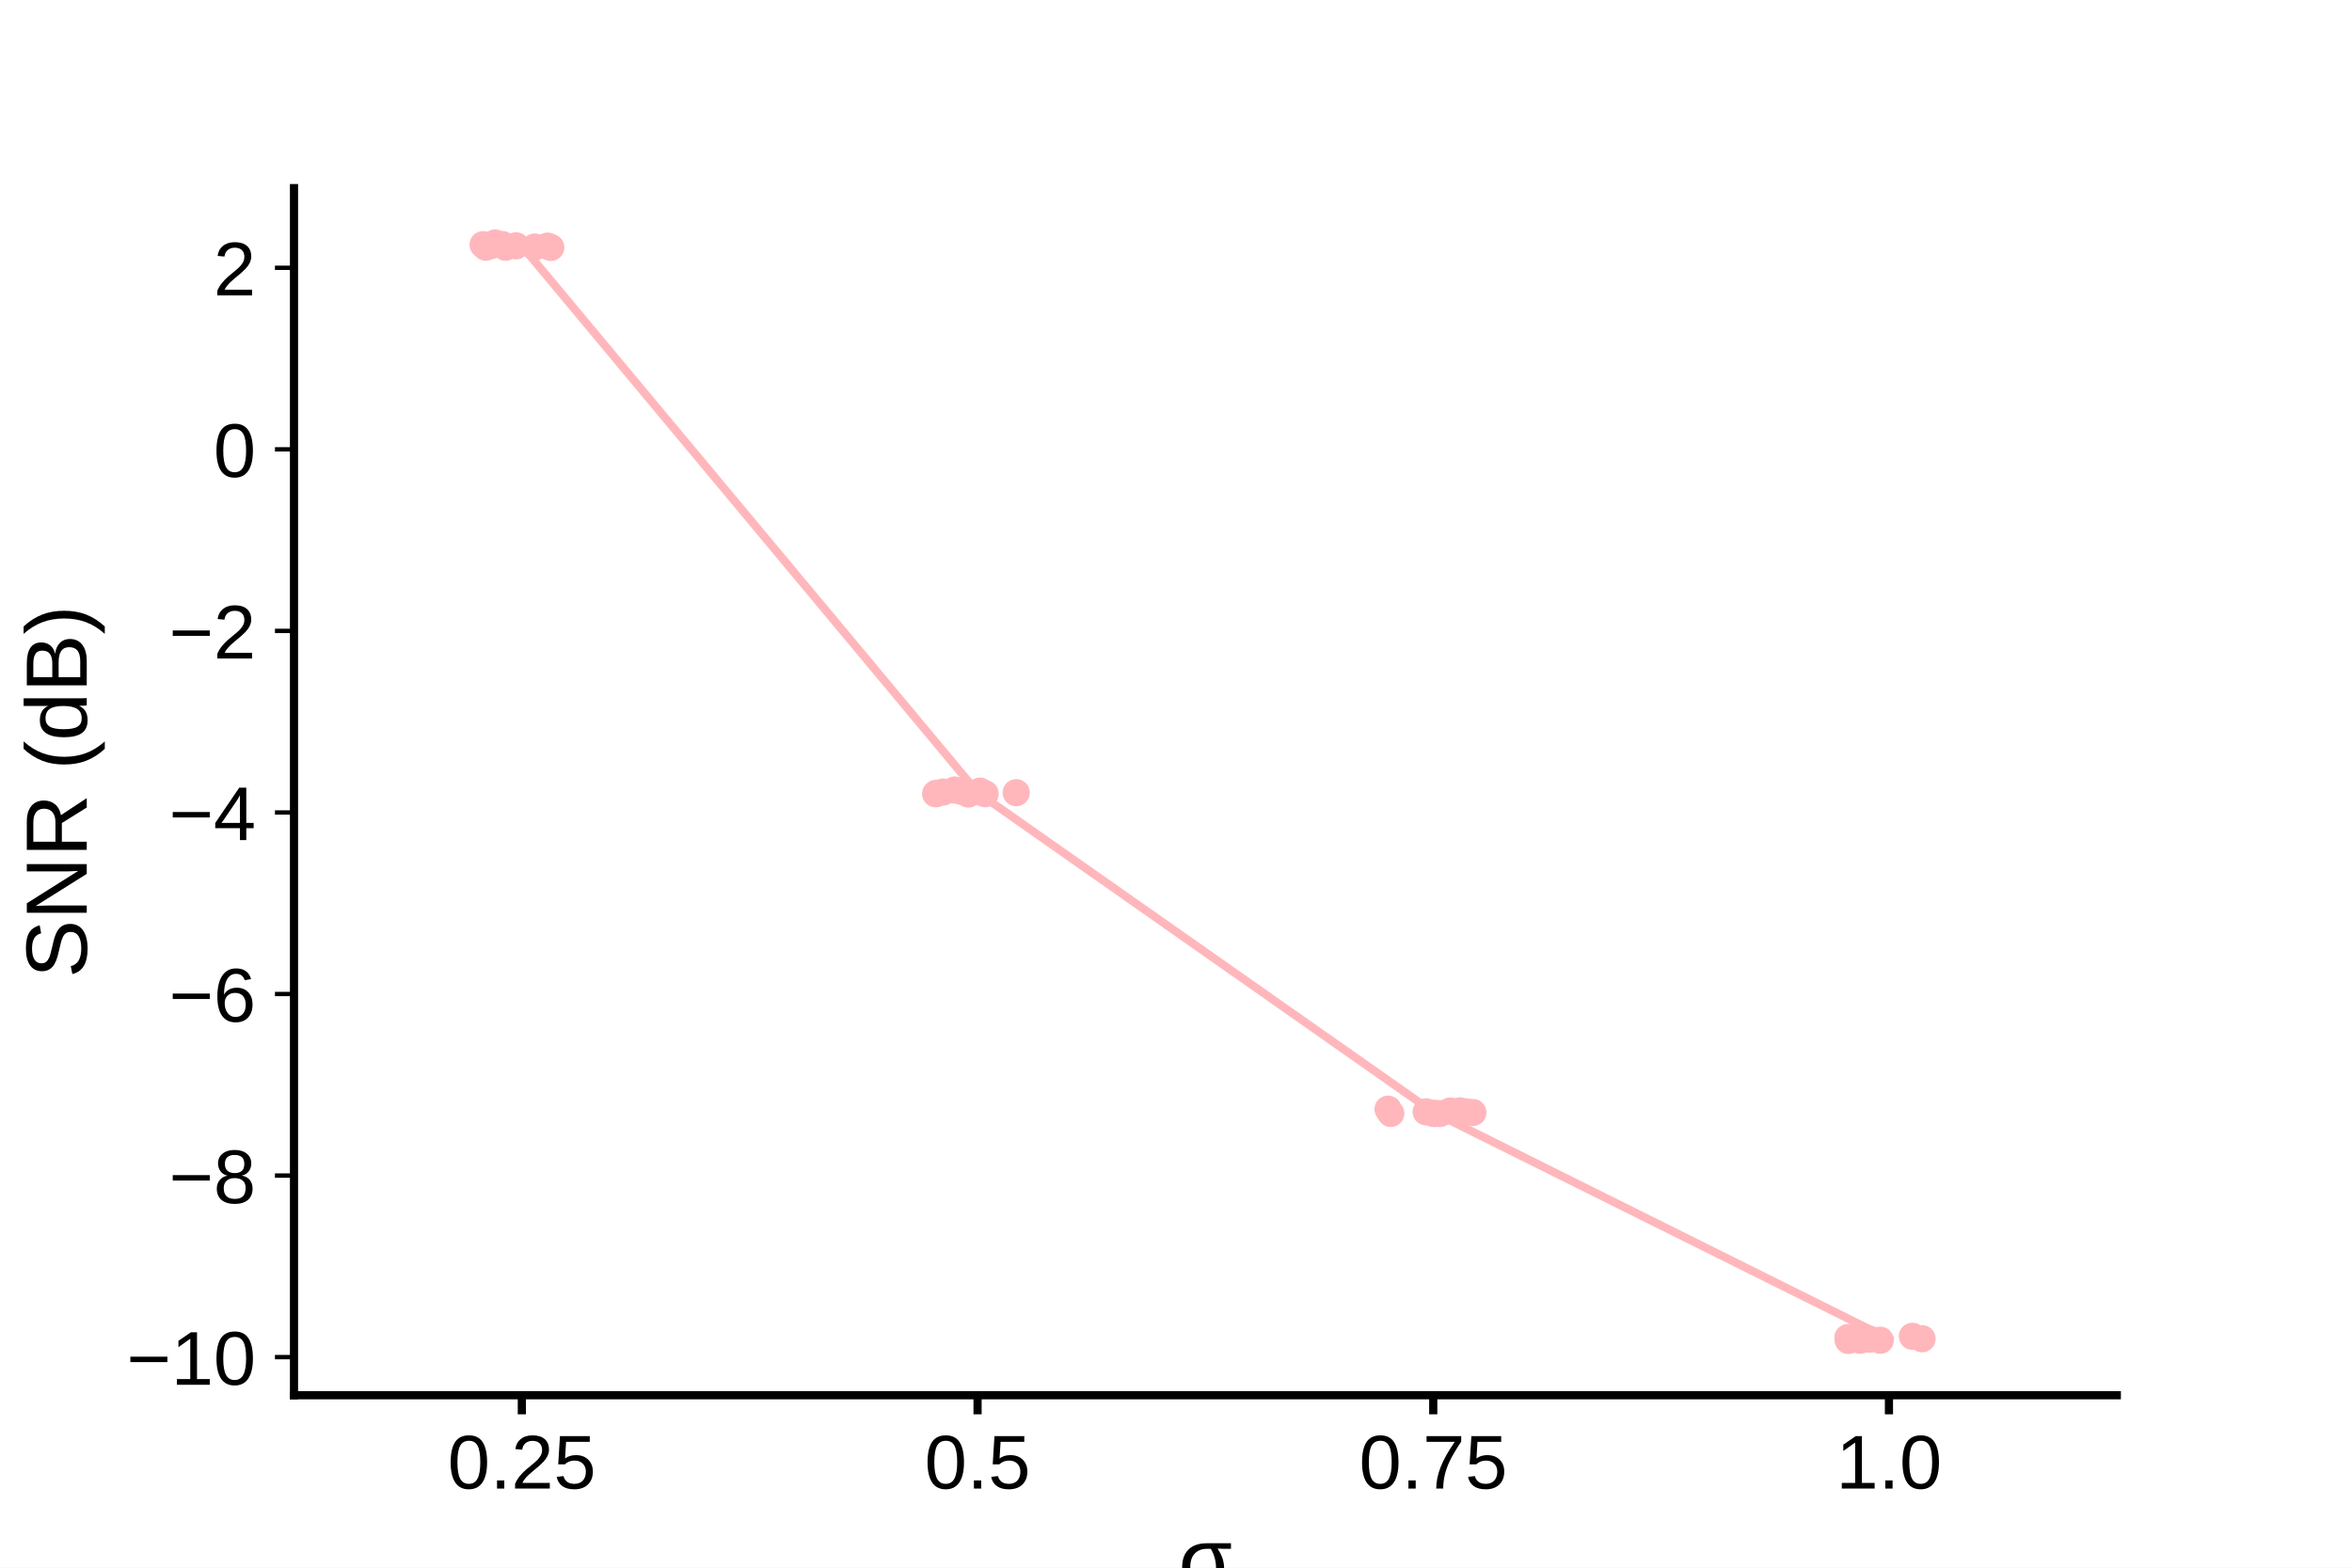
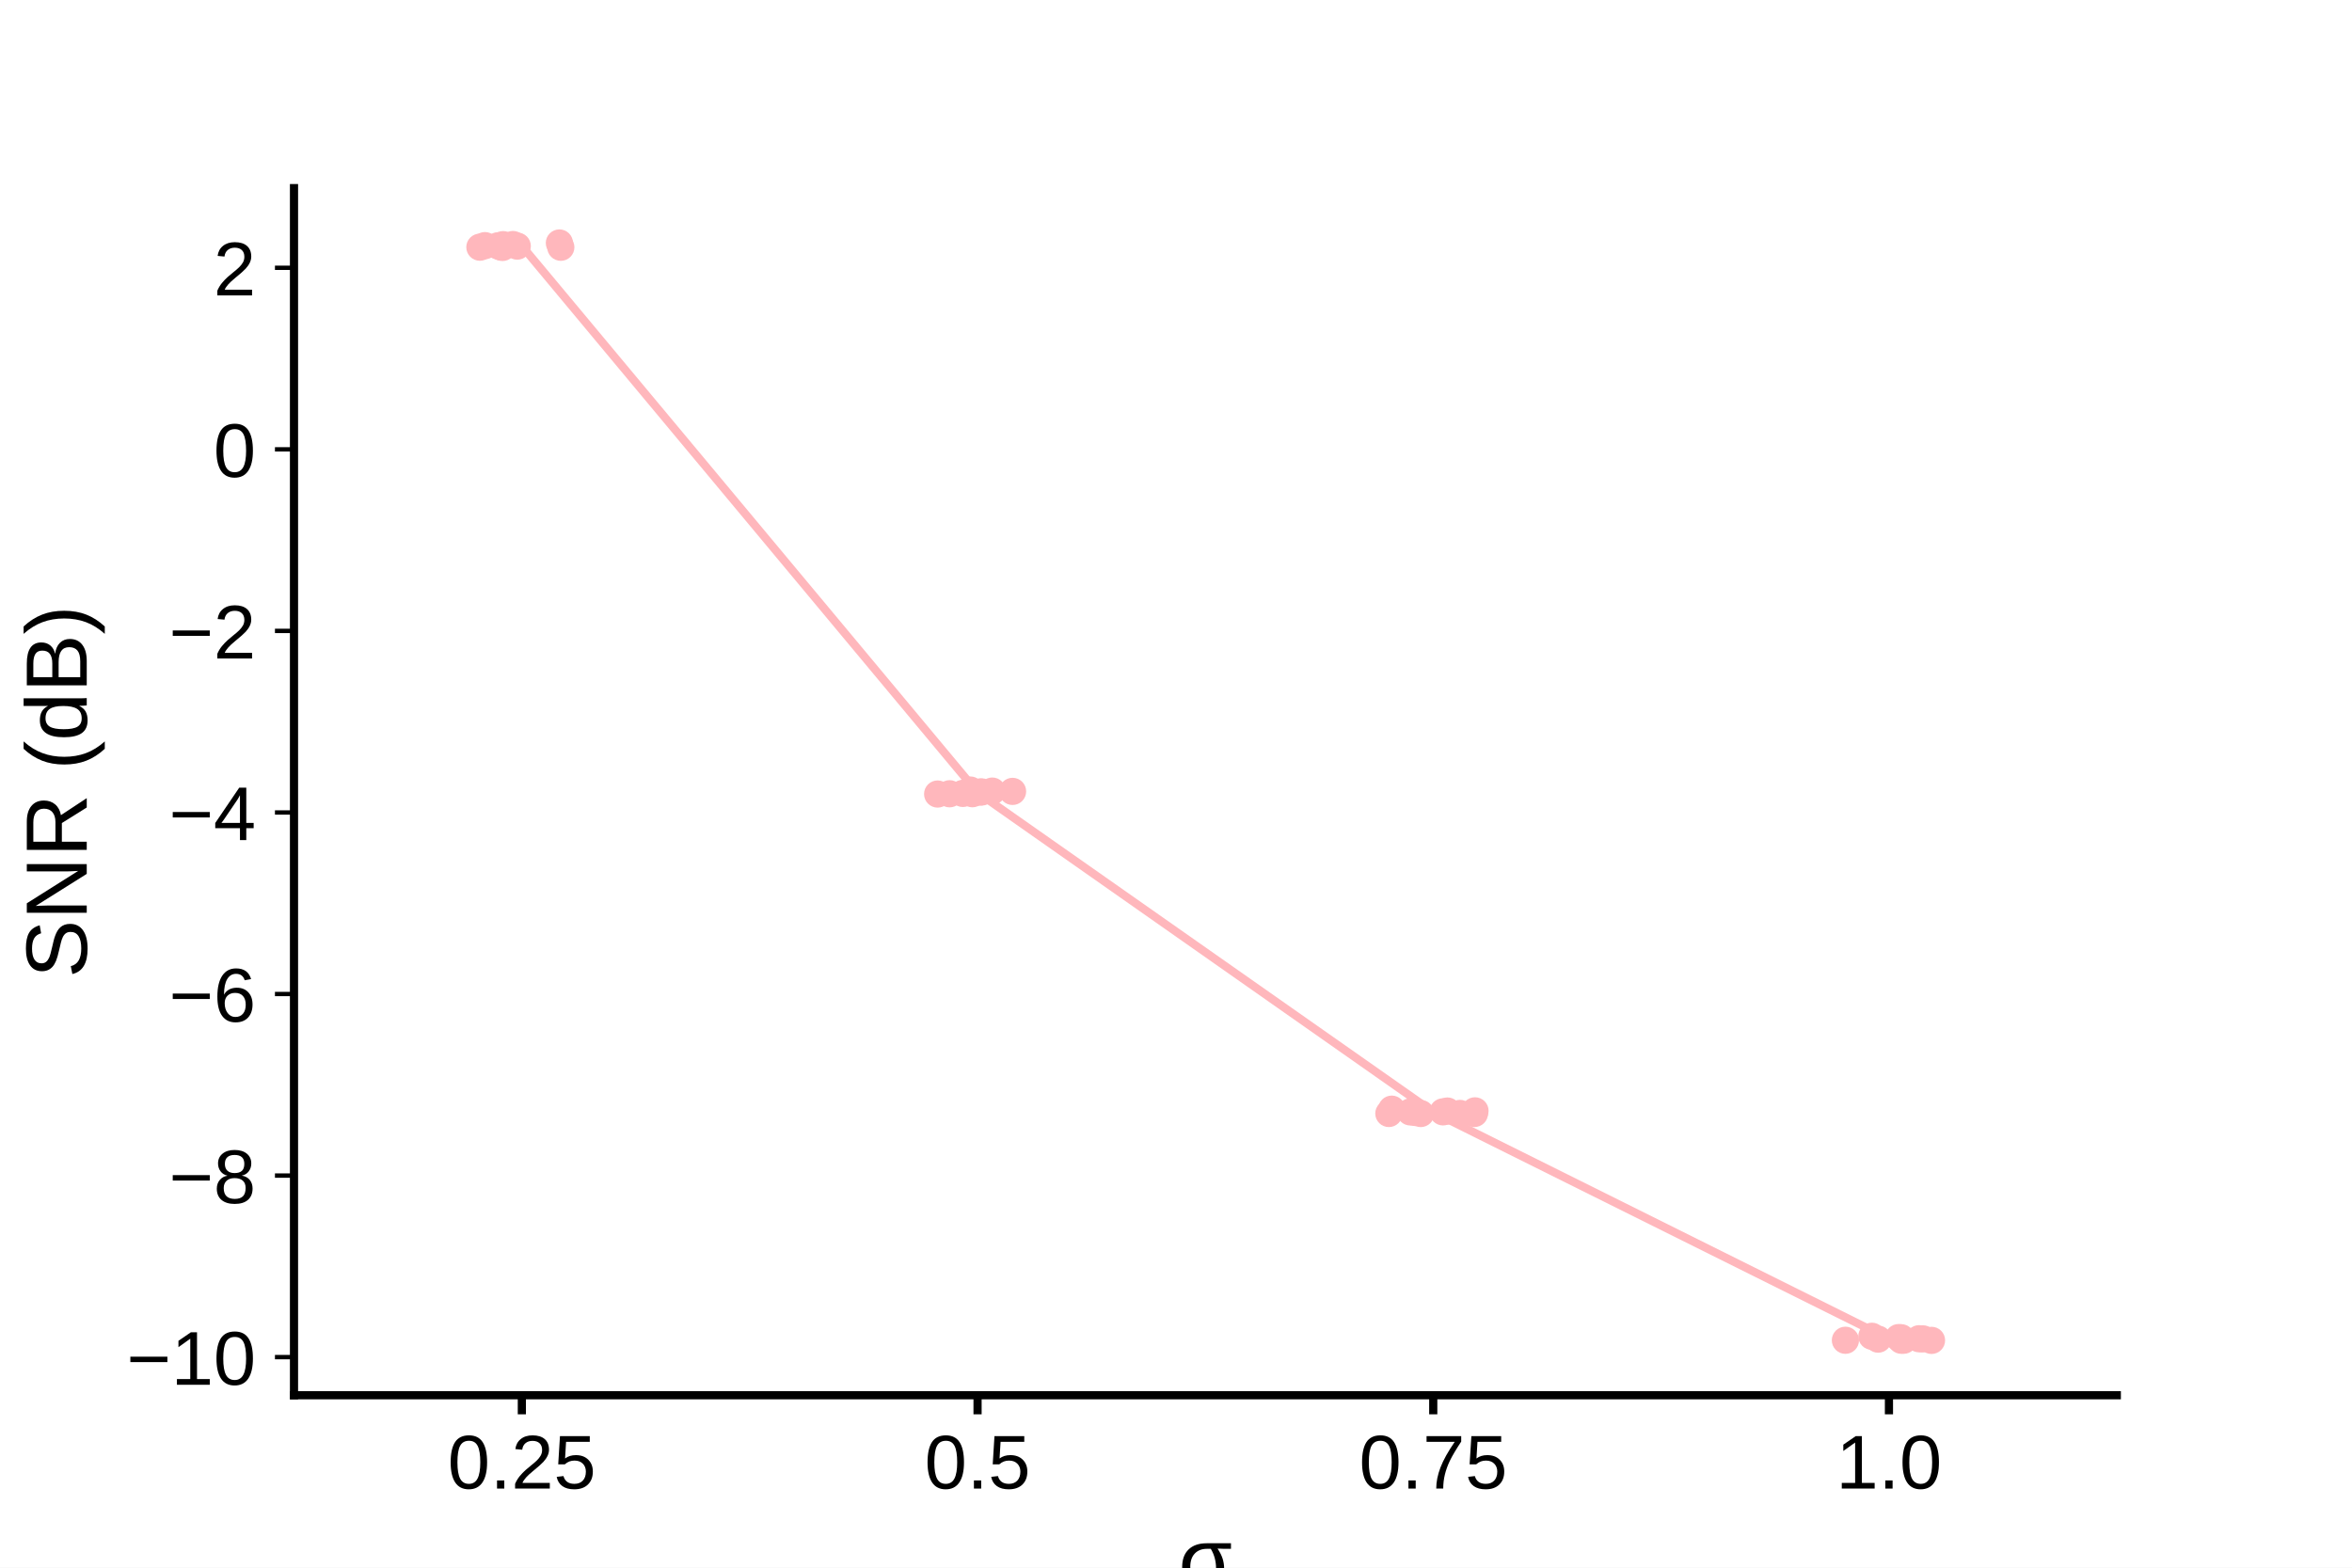
<svg xmlns="http://www.w3.org/2000/svg" xmlns:xlink="http://www.w3.org/1999/xlink" width="432pt" height="288pt" viewBox="0 0 432 288" version="1.1">
  <defs>
    <style type="text/css">*{stroke-linejoin: round; stroke-linecap: butt}</style>
  </defs>
  <g id="figure_1">
    <g id="patch_1">
      <path d="M 0 288  L 432 288  L 432 0  L 0 0  z " style="fill: #ffffff" />
    </g>
    <g id="axes_1">
      <g id="patch_2">
        <path d="M 54 256.32  L 388.8 256.32  L 388.8 34.56  L 54 34.56  z " style="fill: #ffffff" />
      </g>
      <g id="matplotlib.axis_1">
        <g id="xtick_1">
          <g id="line2d_1">
            <defs>
-               <path id="mff2676c9a8" d="M 0 0  L 0 3.5  " style="stroke: #000000; stroke-width: 1.5" />
+               <path id="m727de3475b" d="M 0 0  L 0 3.5  " style="stroke: #000000; stroke-width: 1.5" />
            </defs>
            <g>
-               <use xlink:href="#mff2676c9a8" x="95.85" y="256.32" style="stroke: #000000; stroke-width: 1.5" />
+               <use xlink:href="#m727de3475b" x="95.85" y="256.32" style="stroke: #000000; stroke-width: 1.5" />
            </g>
          </g>
          <g id="text_1">
            <g transform="translate(82.22734 273.4656) scale(0.14 -0.14)">
              <defs>
                <path id="LiberationSans-30" d="M 3309 2203  Q 3309 1100 2920 518  Q 2531 -63 1772 -63  Q 1013 -63 631 515  Q 250 1094 250 2203  Q 250 3338 620 3903  Q 991 4469 1791 4469  Q 2569 4469 2939 3897  Q 3309 3325 3309 2203  z M 2738 2203  Q 2738 3156 2517 3584  Q 2297 4013 1791 4013  Q 1272 4013 1045 3591  Q 819 3169 819 2203  Q 819 1266 1048 831  Q 1278 397 1778 397  Q 2275 397 2506 840  Q 2738 1284 2738 2203  z " transform="scale(0.015625)" />
                <path id="LiberationSans-2e" d="M 584 0  L 584 684  L 1194 684  L 1194 0  L 584 0  z " transform="scale(0.015625)" />
                <path id="LiberationSans-32" d="M 322 0  L 322 397  Q 481 763 711 1042  Q 941 1322 1194 1548  Q 1447 1775 1695 1969  Q 1944 2163 2144 2356  Q 2344 2550 2467 2762  Q 2591 2975 2591 3244  Q 2591 3606 2378 3806  Q 2166 4006 1788 4006  Q 1428 4006 1195 3811  Q 963 3616 922 3263  L 347 3316  Q 409 3844 795 4156  Q 1181 4469 1788 4469  Q 2453 4469 2811 4155  Q 3169 3841 3169 3263  Q 3169 3006 3051 2753  Q 2934 2500 2703 2247  Q 2472 1994 1819 1463  Q 1459 1169 1246 933  Q 1034 697 941 478  L 3238 478  L 3238 0  L 322 0  z " transform="scale(0.015625)" />
                <path id="LiberationSans-35" d="M 3291 1434  Q 3291 738 2877 337  Q 2463 -63 1728 -63  Q 1113 -63 734 206  Q 356 475 256 984  L 825 1050  Q 1003 397 1741 397  Q 2194 397 2450 670  Q 2706 944 2706 1422  Q 2706 1838 2448 2094  Q 2191 2350 1753 2350  Q 1525 2350 1328 2278  Q 1131 2206 934 2034  L 384 2034  L 531 4403  L 3034 4403  L 3034 3925  L 1044 3925  L 959 2528  Q 1325 2809 1869 2809  Q 2519 2809 2905 2428  Q 3291 2047 3291 1434  z " transform="scale(0.015625)" />
              </defs>
              <use xlink:href="#LiberationSans-30" />
              <use xlink:href="#LiberationSans-2e" x="55.615" />
              <use xlink:href="#LiberationSans-32" x="83.398" />
              <use xlink:href="#LiberationSans-35" x="139.014" />
            </g>
          </g>
        </g>
        <g id="xtick_2">
          <g id="line2d_2">
            <g>
-               <use xlink:href="#mff2676c9a8" x="179.55" y="256.32" style="stroke: #000000; stroke-width: 1.5" />
+               <use xlink:href="#m727de3475b" x="179.55" y="256.32" style="stroke: #000000; stroke-width: 1.5" />
            </g>
          </g>
          <g id="text_2">
            <g transform="translate(169.82 273.4656) scale(0.14 -0.14)">
              <use xlink:href="#LiberationSans-30" />
              <use xlink:href="#LiberationSans-2e" x="55.615" />
              <use xlink:href="#LiberationSans-35" x="83.398" />
            </g>
          </g>
        </g>
        <g id="xtick_3">
          <g id="line2d_3">
            <g>
-               <use xlink:href="#mff2676c9a8" x="263.25" y="256.32" style="stroke: #000000; stroke-width: 1.5" />
+               <use xlink:href="#m727de3475b" x="263.25" y="256.32" style="stroke: #000000; stroke-width: 1.5" />
            </g>
          </g>
          <g id="text_3">
            <g transform="translate(249.6273 273.4656) scale(0.14 -0.14)">
              <defs>
                <path id="LiberationSans-37" d="M 3238 3947  Q 2563 2916 2284 2331  Q 2006 1747 1867 1178  Q 1728 609 1728 0  L 1141 0  Q 1141 844 1498 1776  Q 1856 2709 2694 3925  L 328 3925  L 328 4403  L 3238 4403  L 3238 3947  z " transform="scale(0.015625)" />
              </defs>
              <use xlink:href="#LiberationSans-30" />
              <use xlink:href="#LiberationSans-2e" x="55.615" />
              <use xlink:href="#LiberationSans-37" x="83.398" />
              <use xlink:href="#LiberationSans-35" x="139.014" />
            </g>
          </g>
        </g>
        <g id="xtick_4">
          <g id="line2d_4">
            <g>
-               <use xlink:href="#mff2676c9a8" x="346.95" y="256.32" style="stroke: #000000; stroke-width: 1.5" />
+               <use xlink:href="#m727de3475b" x="346.95" y="256.32" style="stroke: #000000; stroke-width: 1.5" />
            </g>
          </g>
          <g id="text_4">
            <g transform="translate(337.22 273.4656) scale(0.14 -0.14)">
              <defs>
                <path id="LiberationSans-31" d="M 488 0  L 488 478  L 1609 478  L 1609 3866  L 616 3156  L 616 3688  L 1656 4403  L 2175 4403  L 2175 478  L 3247 478  L 3247 0  L 488 0  z " transform="scale(0.015625)" />
              </defs>
              <use xlink:href="#LiberationSans-31" />
              <use xlink:href="#LiberationSans-2e" x="55.615" />
              <use xlink:href="#LiberationSans-30" x="83.398" />
            </g>
          </g>
        </g>
        <g id="text_5">
          <g transform="translate(216.4625 291.9656) scale(0.16 -0.16)">
            <defs>
              <path id="LiberationSans-3c3" d="M 3350 1534  Q 3350 781 2942 359  Q 2534 -63 1819 -63  Q 1069 -63 669 376  Q 269 816 269 1638  Q 269 2466 737 2923  Q 1206 3381 2075 3381  L 3853 3381  L 3853 2972  L 3338 2972  L 2875 2991  L 2875 2978  Q 3128 2600 3239 2253  Q 3350 1906 3350 1534  z M 2759 1525  Q 2759 2322 2372 2972  L 2094 2972  Q 1519 2972 1191 2622  Q 863 2272 863 1644  Q 863 353 1794 353  Q 2266 353 2512 654  Q 2759 956 2759 1525  z " transform="scale(0.015625)" />
            </defs>
            <use xlink:href="#LiberationSans-3c3" />
          </g>
        </g>
      </g>
      <g id="matplotlib.axis_2">
        <g id="ytick_1">
          <g id="line2d_5">
            <defs>
-               <path id="m19c6edea8d" d="M 0 0  L -3.5 0  " style="stroke: #000000; stroke-width: 0.8" />
+               <path id="m402396e0f6" d="M 0 0  L -3.5 0  " style="stroke: #000000; stroke-width: 0.8" />
            </defs>
            <g>
-               <use xlink:href="#m19c6edea8d" x="54" y="249.318" style="stroke: #000000; stroke-width: 0.8" />
+               <use xlink:href="#m402396e0f6" x="54" y="249.318" style="stroke: #000000; stroke-width: 0.8" />
            </g>
          </g>
          <g id="text_6">
            <g transform="translate(23.2525 254.3907) scale(0.14 -0.14)">
              <defs>
                <path id="LiberationSans-2212" d="M 316 1900  L 316 2356  L 3425 2356  L 3425 1900  L 316 1900  z " transform="scale(0.015625)" />
              </defs>
              <use xlink:href="#LiberationSans-2212" />
              <use xlink:href="#LiberationSans-31" x="58.398" />
              <use xlink:href="#LiberationSans-30" x="114.014" />
            </g>
          </g>
        </g>
        <g id="ytick_2">
          <g id="line2d_6">
            <g>
-               <use xlink:href="#m19c6edea8d" x="54" y="215.964" style="stroke: #000000; stroke-width: 0.8" />
+               <use xlink:href="#m402396e0f6" x="54" y="215.964" style="stroke: #000000; stroke-width: 0.8" />
            </g>
          </g>
          <g id="text_7">
            <g transform="translate(31.03781 221.0367) scale(0.14 -0.14)">
              <defs>
                <path id="LiberationSans-38" d="M 3281 1228  Q 3281 619 2893 278  Q 2506 -63 1781 -63  Q 1075 -63 676 271  Q 278 606 278 1222  Q 278 1653 525 1947  Q 772 2241 1156 2303  L 1156 2316  Q 797 2400 589 2681  Q 381 2963 381 3341  Q 381 3844 757 4156  Q 1134 4469 1769 4469  Q 2419 4469 2795 4162  Q 3172 3856 3172 3334  Q 3172 2956 2962 2675  Q 2753 2394 2391 2322  L 2391 2309  Q 2813 2241 3047 1952  Q 3281 1663 3281 1228  z M 2588 3303  Q 2588 4050 1769 4050  Q 1372 4050 1164 3862  Q 956 3675 956 3303  Q 956 2925 1170 2726  Q 1384 2528 1775 2528  Q 2172 2528 2380 2711  Q 2588 2894 2588 3303  z M 2697 1281  Q 2697 1691 2453 1898  Q 2209 2106 1769 2106  Q 1341 2106 1100 1882  Q 859 1659 859 1269  Q 859 359 1788 359  Q 2247 359 2472 579  Q 2697 800 2697 1281  z " transform="scale(0.015625)" />
              </defs>
              <use xlink:href="#LiberationSans-2212" />
              <use xlink:href="#LiberationSans-38" x="58.398" />
            </g>
          </g>
        </g>
        <g id="ytick_3">
          <g id="line2d_7">
            <g>
-               <use xlink:href="#m19c6edea8d" x="54" y="182.61" style="stroke: #000000; stroke-width: 0.8" />
+               <use xlink:href="#m402396e0f6" x="54" y="182.61" style="stroke: #000000; stroke-width: 0.8" />
            </g>
          </g>
          <g id="text_8">
            <g transform="translate(31.03781 187.6827) scale(0.14 -0.14)">
              <defs>
                <path id="LiberationSans-36" d="M 3278 1441  Q 3278 744 2900 340  Q 2522 -63 1856 -63  Q 1113 -63 719 490  Q 325 1044 325 2100  Q 325 3244 734 3856  Q 1144 4469 1900 4469  Q 2897 4469 3156 3572  L 2619 3475  Q 2453 4013 1894 4013  Q 1413 4013 1148 3564  Q 884 3116 884 2266  Q 1038 2550 1316 2698  Q 1594 2847 1953 2847  Q 2563 2847 2920 2465  Q 3278 2084 3278 1441  z M 2706 1416  Q 2706 1894 2472 2153  Q 2238 2413 1819 2413  Q 1425 2413 1183 2183  Q 941 1953 941 1550  Q 941 1041 1192 716  Q 1444 391 1838 391  Q 2244 391 2475 664  Q 2706 938 2706 1416  z " transform="scale(0.015625)" />
              </defs>
              <use xlink:href="#LiberationSans-2212" />
              <use xlink:href="#LiberationSans-36" x="58.398" />
            </g>
          </g>
        </g>
        <g id="ytick_4">
          <g id="line2d_8">
            <g>
-               <use xlink:href="#m19c6edea8d" x="54" y="149.256" style="stroke: #000000; stroke-width: 0.8" />
+               <use xlink:href="#m402396e0f6" x="54" y="149.256" style="stroke: #000000; stroke-width: 0.8" />
            </g>
          </g>
          <g id="text_9">
            <g transform="translate(31.03781 154.3288) scale(0.14 -0.14)">
              <defs>
                <path id="LiberationSans-34" d="M 2753 997  L 2753 0  L 2222 0  L 2222 997  L 147 997  L 147 1434  L 2163 4403  L 2753 4403  L 2753 1441  L 3372 1441  L 3372 997  L 2753 997  z M 2222 3769  Q 2216 3750 2134 3603  Q 2053 3456 2013 3397  L 884 1734  L 716 1503  L 666 1441  L 2222 1441  L 2222 3769  z " transform="scale(0.015625)" />
              </defs>
              <use xlink:href="#LiberationSans-2212" />
              <use xlink:href="#LiberationSans-34" x="58.398" />
            </g>
          </g>
        </g>
        <g id="ytick_5">
          <g id="line2d_9">
            <g>
-               <use xlink:href="#m19c6edea8d" x="54" y="115.902" style="stroke: #000000; stroke-width: 0.8" />
+               <use xlink:href="#m402396e0f6" x="54" y="115.902" style="stroke: #000000; stroke-width: 0.8" />
            </g>
          </g>
          <g id="text_10">
            <g transform="translate(31.03781 120.9748) scale(0.14 -0.14)">
              <use xlink:href="#LiberationSans-2212" />
              <use xlink:href="#LiberationSans-32" x="58.398" />
            </g>
          </g>
        </g>
        <g id="ytick_6">
          <g id="line2d_10">
            <g>
-               <use xlink:href="#m19c6edea8d" x="54" y="82.548" style="stroke: #000000; stroke-width: 0.8" />
+               <use xlink:href="#m402396e0f6" x="54" y="82.548" style="stroke: #000000; stroke-width: 0.8" />
            </g>
          </g>
          <g id="text_11">
            <g transform="translate(39.21469 87.6208) scale(0.14 -0.14)">
              <use xlink:href="#LiberationSans-30" />
            </g>
          </g>
        </g>
        <g id="ytick_7">
          <g id="line2d_11">
            <g>
-               <use xlink:href="#m19c6edea8d" x="54" y="49.194" style="stroke: #000000; stroke-width: 0.8" />
+               <use xlink:href="#m402396e0f6" x="54" y="49.194" style="stroke: #000000; stroke-width: 0.8" />
            </g>
          </g>
          <g id="text_12">
            <g transform="translate(39.21469 54.26681) scale(0.14 -0.14)">
              <use xlink:href="#LiberationSans-32" />
            </g>
          </g>
        </g>
        <g id="text_13">
          <g transform="translate(15.9325 179.6662) rotate(-90) scale(0.16 -0.16)">
            <defs>
              <path id="LiberationSans-53" d="M 3975 1216  Q 3975 606 3498 271  Q 3022 -63 2156 -63  Q 547 -63 291 1056  L 869 1172  Q 969 775 1294 589  Q 1619 403 2178 403  Q 2756 403 3070 601  Q 3384 800 3384 1184  Q 3384 1400 3286 1534  Q 3188 1669 3009 1756  Q 2831 1844 2584 1903  Q 2338 1963 2038 2031  Q 1516 2147 1245 2262  Q 975 2378 819 2520  Q 663 2663 580 2853  Q 497 3044 497 3291  Q 497 3856 930 4162  Q 1363 4469 2169 4469  Q 2919 4469 3316 4239  Q 3713 4009 3872 3456  L 3284 3353  Q 3188 3703 2916 3861  Q 2644 4019 2163 4019  Q 1634 4019 1356 3844  Q 1078 3669 1078 3322  Q 1078 3119 1186 2986  Q 1294 2853 1497 2761  Q 1700 2669 2306 2534  Q 2509 2488 2711 2439  Q 2913 2391 3097 2323  Q 3281 2256 3442 2165  Q 3603 2075 3722 1944  Q 3841 1813 3908 1634  Q 3975 1456 3975 1216  z " transform="scale(0.015625)" />
              <path id="LiberationSans-4e" d="M 3381 0  L 1025 3750  L 1041 3447  L 1056 2925  L 1056 0  L 525 0  L 525 4403  L 1219 4403  L 3600 628  Q 3563 1241 3563 1516  L 3563 4403  L 4100 4403  L 4100 0  L 3381 0  z " transform="scale(0.015625)" />
              <path id="LiberationSans-52" d="M 3638 0  L 2494 1828  L 1122 1828  L 1122 0  L 525 0  L 525 4403  L 2597 4403  Q 3341 4403 3745 4070  Q 4150 3738 4150 3144  Q 4150 2653 3864 2318  Q 3578 1984 3075 1897  L 4325 0  L 3638 0  z M 3550 3138  Q 3550 3522 3289 3723  Q 3028 3925 2538 3925  L 1122 3925  L 1122 2300  L 2563 2300  Q 3034 2300 3292 2520  Q 3550 2741 3550 3138  z " transform="scale(0.015625)" />
              <path id="LiberationSans-20" transform="scale(0.015625)" />
              <path id="LiberationSans-28" d="M 397 1663  Q 397 2566 680 3284  Q 963 4003 1550 4638  L 2094 4638  Q 1509 3988 1236 3256  Q 963 2525 963 1656  Q 963 791 1233 62  Q 1503 -666 2094 -1325  L 1550 -1325  Q 959 -688 678 32  Q 397 753 397 1650  L 397 1663  z " transform="scale(0.015625)" />
              <path id="LiberationSans-64" d="M 2566 544  Q 2409 219 2151 78  Q 1894 -63 1513 -63  Q 872 -63 570 368  Q 269 800 269 1675  Q 269 3444 1513 3444  Q 1897 3444 2153 3303  Q 2409 3163 2566 2856  L 2572 2856  L 2566 3234  L 2566 4638  L 3128 4638  L 3128 697  Q 3128 169 3147 0  L 2609 0  Q 2600 50 2589 231  Q 2578 413 2578 544  L 2566 544  z M 859 1694  Q 859 984 1046 678  Q 1234 372 1656 372  Q 2134 372 2350 703  Q 2566 1034 2566 1731  Q 2566 2403 2350 2715  Q 2134 3028 1663 3028  Q 1238 3028 1048 2714  Q 859 2400 859 1694  z " transform="scale(0.015625)" />
              <path id="LiberationSans-42" d="M 3931 1241  Q 3931 653 3503 326  Q 3075 0 2313 0  L 525 0  L 525 4403  L 2125 4403  Q 3675 4403 3675 3334  Q 3675 2944 3456 2678  Q 3238 2413 2838 2322  Q 3363 2259 3647 1970  Q 3931 1681 3931 1241  z M 3075 3263  Q 3075 3619 2831 3772  Q 2588 3925 2125 3925  L 1122 3925  L 1122 2531  L 2125 2531  Q 2603 2531 2839 2711  Q 3075 2891 3075 3263  z M 3328 1288  Q 3328 2066 2234 2066  L 1122 2066  L 1122 478  L 2281 478  Q 2828 478 3078 681  Q 3328 884 3328 1288  z " transform="scale(0.015625)" />
              <path id="LiberationSans-29" d="M 1734 1650  Q 1734 747 1451 28  Q 1169 -691 581 -1325  L 38 -1325  Q 625 -669 897 57  Q 1169 784 1169 1656  Q 1169 2528 895 3256  Q 622 3984 38 4638  L 581 4638  Q 1172 4000 1453 3279  Q 1734 2559 1734 1663  L 1734 1650  z " transform="scale(0.015625)" />
            </defs>
            <use xlink:href="#LiberationSans-53" />
            <use xlink:href="#LiberationSans-4e" x="66.699" />
            <use xlink:href="#LiberationSans-52" x="138.916" />
            <use xlink:href="#LiberationSans-20" x="211.133" />
            <use xlink:href="#LiberationSans-28" x="238.916" />
            <use xlink:href="#LiberationSans-64" x="272.217" />
            <use xlink:href="#LiberationSans-42" x="327.832" />
            <use xlink:href="#LiberationSans-29" x="394.531" />
          </g>
        </g>
      </g>
      <g id="line2d_12">
-         <path d="M 95.85 45.168  L 179.55 145.575  L 263.25 204.309  L 346.95 245.978  " clip-path="url(#pf555c854fd)" style="fill: none; stroke: #ffb7bc; stroke-width: 1.5; stroke-linecap: square" />
+         <path d="M 95.85 45.168  L 179.55 145.575  L 263.25 204.309  L 346.95 245.978  " clip-path="url(#p5fec562817)" style="fill: none; stroke: #ffb7bc; stroke-width: 1.5; stroke-linecap: square" />
      </g>
      <g id="patch_3">
        <path d="M 54 256.32  L 54 34.56  " style="fill: none; stroke: #000000; stroke-width: 1.5; stroke-linejoin: miter; stroke-linecap: square" />
      </g>
      <g id="patch_4">
        <path d="M 54 256.32  L 388.8 256.32  " style="fill: none; stroke: #000000; stroke-width: 1.5; stroke-linejoin: miter; stroke-linecap: square" />
      </g>
      <g id="PathCollection_1">
        <defs>
-           <path id="C0_0_d5a8347c4b" d="M 0 2.5  C 0.663 2.5 1.299 2.237 1.768 1.768  C 2.237 1.299 2.5 0.663 2.5 -0  C 2.5 -0.663 2.237 -1.299 1.768 -1.768  C 1.299 -2.237 0.663 -2.5 0 -2.5  C -0.663 -2.5 -1.299 -2.237 -1.768 -1.768  C -2.237 -1.299 -2.5 -0.663 -2.5 0  C -2.5 0.663 -2.237 1.299 -1.768 1.768  C -1.299 2.237 -0.663 2.5 0 2.5  z " />
+           <path id="C0_0_30602b58dd" d="M 0 2.5  C 0.663 2.5 1.299 2.237 1.768 1.768  C 2.237 1.299 2.5 0.663 2.5 -0  C 2.5 -0.663 2.237 -1.299 1.768 -1.768  C 1.299 -2.237 0.663 -2.5 0 -2.5  C -0.663 -2.5 -1.299 -2.237 -1.768 -1.768  C -2.237 -1.299 -2.5 -0.663 -2.5 0  C -2.5 0.663 -2.237 1.299 -1.768 1.768  C -1.299 2.237 -0.663 2.5 0 2.5  z " />
        </defs>
-         <g clip-path="url(#pf555c854fd)">
-           <use xlink:href="#C0_0_d5a8347c4b" x="100.563" y="45.212" style="fill: #ffb7bc" />
-         </g>
-         <g clip-path="url(#pf555c854fd)">
-           <use xlink:href="#C0_0_d5a8347c4b" x="90.181" y="45.126" style="fill: #ffb7bc" />
-         </g>
-         <g clip-path="url(#pf555c854fd)">
-           <use xlink:href="#C0_0_d5a8347c4b" x="92.87" y="45.422" style="fill: #ffb7bc" />
-         </g>
-         <g clip-path="url(#pf555c854fd)">
-           <use xlink:href="#C0_0_d5a8347c4b" x="94.784" y="45.16" style="fill: #ffb7bc" />
-         </g>
-         <g clip-path="url(#pf555c854fd)">
-           <use xlink:href="#C0_0_d5a8347c4b" x="101.163" y="45.455" style="fill: #ffb7bc" />
-         </g>
-         <g clip-path="url(#pf555c854fd)">
-           <use xlink:href="#C0_0_d5a8347c4b" x="92.274" y="44.922" style="fill: #ffb7bc" />
-         </g>
-         <g clip-path="url(#pf555c854fd)">
-           <use xlink:href="#C0_0_d5a8347c4b" x="90.932" y="44.64" style="fill: #ffb7bc" />
-         </g>
-         <g clip-path="url(#pf555c854fd)">
-           <use xlink:href="#C0_0_d5a8347c4b" x="89.25" y="45.411" style="fill: #ffb7bc" />
-         </g>
-         <g clip-path="url(#pf555c854fd)">
-           <use xlink:href="#C0_0_d5a8347c4b" x="98.222" y="45.381" style="fill: #ffb7bc" />
-         </g>
-         <g clip-path="url(#pf555c854fd)">
-           <use xlink:href="#C0_0_d5a8347c4b" x="88.732" y="44.945" style="fill: #ffb7bc" />
+         <g clip-path="url(#p5fec562817)">
+           <use xlink:href="#C0_0_30602b58dd" x="95.006" y="45.212" style="fill: #ffb7bc" />
+         </g>
+         <g clip-path="url(#p5fec562817)">
+           <use xlink:href="#C0_0_30602b58dd" x="89.066" y="45.126" style="fill: #ffb7bc" />
+         </g>
+         <g clip-path="url(#p5fec562817)">
+           <use xlink:href="#C0_0_30602b58dd" x="103.005" y="45.422" style="fill: #ffb7bc" />
+         </g>
+         <g clip-path="url(#p5fec562817)">
+           <use xlink:href="#C0_0_30602b58dd" x="91.457" y="45.16" style="fill: #ffb7bc" />
+         </g>
+         <g clip-path="url(#p5fec562817)">
+           <use xlink:href="#C0_0_30602b58dd" x="92.306" y="45.455" style="fill: #ffb7bc" />
+         </g>
+         <g clip-path="url(#p5fec562817)">
+           <use xlink:href="#C0_0_30602b58dd" x="94.219" y="44.922" style="fill: #ffb7bc" />
+         </g>
+         <g clip-path="url(#p5fec562817)">
+           <use xlink:href="#C0_0_30602b58dd" x="102.745" y="44.64" style="fill: #ffb7bc" />
+         </g>
+         <g clip-path="url(#p5fec562817)">
+           <use xlink:href="#C0_0_30602b58dd" x="88.144" y="45.411" style="fill: #ffb7bc" />
+         </g>
+         <g clip-path="url(#p5fec562817)">
+           <use xlink:href="#C0_0_30602b58dd" x="92" y="45.381" style="fill: #ffb7bc" />
+         </g>
+         <g clip-path="url(#p5fec562817)">
+           <use xlink:href="#C0_0_30602b58dd" x="92.404" y="44.945" style="fill: #ffb7bc" />
        </g>
      </g>
      <g id="PathCollection_2">
        <defs>
-           <path id="C1_0_21e7b8024b" d="M 0 2.5  C 0.663 2.5 1.299 2.237 1.768 1.768  C 2.237 1.299 2.5 0.663 2.5 -0  C 2.5 -0.663 2.237 -1.299 1.768 -1.768  C 1.299 -2.237 0.663 -2.5 0 -2.5  C -0.663 -2.5 -1.299 -2.237 -1.768 -1.768  C -2.237 -1.299 -2.5 -0.663 -2.5 0  C -2.5 0.663 -2.237 1.299 -1.768 1.768  C -1.299 2.237 -0.663 2.5 0 2.5  z " />
+           <path id="C1_0_26d574b5d5" d="M 0 2.5  C 0.663 2.5 1.299 2.237 1.768 1.768  C 2.237 1.299 2.5 0.663 2.5 -0  C 2.5 -0.663 2.237 -1.299 1.768 -1.768  C 1.299 -2.237 0.663 -2.5 0 -2.5  C -0.663 -2.5 -1.299 -2.237 -1.768 -1.768  C -2.237 -1.299 -2.5 -0.663 -2.5 0  C -2.5 0.663 -2.237 1.299 -1.768 1.768  C -1.299 2.237 -0.663 2.5 0 2.5  z " />
        </defs>
-         <g clip-path="url(#pf555c854fd)">
-           <use xlink:href="#C1_0_21e7b8024b" x="186.65" y="145.622" style="fill: #ffb7bc" />
-         </g>
-         <g clip-path="url(#pf555c854fd)">
-           <use xlink:href="#C1_0_21e7b8024b" x="180.018" y="145.489" style="fill: #ffb7bc" />
-         </g>
-         <g clip-path="url(#pf555c854fd)">
-           <use xlink:href="#C1_0_21e7b8024b" x="171.85" y="145.824" style="fill: #ffb7bc" />
-         </g>
-         <g clip-path="url(#pf555c854fd)">
-           <use xlink:href="#C1_0_21e7b8024b" x="173.24" y="145.504" style="fill: #ffb7bc" />
-         </g>
-         <g clip-path="url(#pf555c854fd)">
-           <use xlink:href="#C1_0_21e7b8024b" x="177.852" y="145.872" style="fill: #ffb7bc" />
-         </g>
-         <g clip-path="url(#pf555c854fd)">
-           <use xlink:href="#C1_0_21e7b8024b" x="179.988" y="145.333" style="fill: #ffb7bc" />
-         </g>
-         <g clip-path="url(#pf555c854fd)">
-           <use xlink:href="#C1_0_21e7b8024b" x="175.335" y="145.141" style="fill: #ffb7bc" />
-         </g>
-         <g clip-path="url(#pf555c854fd)">
-           <use xlink:href="#C1_0_21e7b8024b" x="171.974" y="145.76" style="fill: #ffb7bc" />
-         </g>
-         <g clip-path="url(#pf555c854fd)">
-           <use xlink:href="#C1_0_21e7b8024b" x="180.938" y="145.814" style="fill: #ffb7bc" />
-         </g>
-         <g clip-path="url(#pf555c854fd)">
-           <use xlink:href="#C1_0_21e7b8024b" x="176.64" y="145.388" style="fill: #ffb7bc" />
+         <g clip-path="url(#p5fec562817)">
+           <use xlink:href="#C1_0_26d574b5d5" x="178.959" y="145.622" style="fill: #ffb7bc" />
+         </g>
+         <g clip-path="url(#p5fec562817)">
+           <use xlink:href="#C1_0_26d574b5d5" x="180.339" y="145.489" style="fill: #ffb7bc" />
+         </g>
+         <g clip-path="url(#p5fec562817)">
+           <use xlink:href="#C1_0_26d574b5d5" x="174.415" y="145.824" style="fill: #ffb7bc" />
+         </g>
+         <g clip-path="url(#p5fec562817)">
+           <use xlink:href="#C1_0_26d574b5d5" x="180.021" y="145.504" style="fill: #ffb7bc" />
+         </g>
+         <g clip-path="url(#p5fec562817)">
+           <use xlink:href="#C1_0_26d574b5d5" x="172.221" y="145.872" style="fill: #ffb7bc" />
+         </g>
+         <g clip-path="url(#p5fec562817)">
+           <use xlink:href="#C1_0_26d574b5d5" x="182.254" y="145.333" style="fill: #ffb7bc" />
+         </g>
+         <g clip-path="url(#p5fec562817)">
+           <use xlink:href="#C1_0_26d574b5d5" x="178.225" y="145.141" style="fill: #ffb7bc" />
+         </g>
+         <g clip-path="url(#p5fec562817)">
+           <use xlink:href="#C1_0_26d574b5d5" x="176.851" y="145.76" style="fill: #ffb7bc" />
+         </g>
+         <g clip-path="url(#p5fec562817)">
+           <use xlink:href="#C1_0_26d574b5d5" x="178.6" y="145.814" style="fill: #ffb7bc" />
+         </g>
+         <g clip-path="url(#p5fec562817)">
+           <use xlink:href="#C1_0_26d574b5d5" x="185.981" y="145.388" style="fill: #ffb7bc" />
        </g>
      </g>
      <g id="PathCollection_3">
        <defs>
-           <path id="C2_0_b2e1134063" d="M 0 2.5  C 0.663 2.5 1.299 2.237 1.768 1.768  C 2.237 1.299 2.5 0.663 2.5 -0  C 2.5 -0.663 2.237 -1.299 1.768 -1.768  C 1.299 -2.237 0.663 -2.5 0 -2.5  C -0.663 -2.5 -1.299 -2.237 -1.768 -1.768  C -2.237 -1.299 -2.5 -0.663 -2.5 0  C -2.5 0.663 -2.237 1.299 -1.768 1.768  C -1.299 2.237 -0.663 2.5 0 2.5  z " />
+           <path id="C2_0_931c685e6e" d="M 0 2.5  C 0.663 2.5 1.299 2.237 1.768 1.768  C 2.237 1.299 2.5 0.663 2.5 -0  C 2.5 -0.663 2.237 -1.299 1.768 -1.768  C 1.299 -2.237 0.663 -2.5 0 -2.5  C -0.663 -2.5 -1.299 -2.237 -1.768 -1.768  C -2.237 -1.299 -2.5 -0.663 -2.5 0  C -2.5 0.663 -2.237 1.299 -1.768 1.768  C -1.299 2.237 -0.663 2.5 0 2.5  z " />
        </defs>
-         <g clip-path="url(#pf555c854fd)">
-           <use xlink:href="#C2_0_b2e1134063" x="270.528" y="204.377" style="fill: #ffb7bc" />
-         </g>
-         <g clip-path="url(#pf555c854fd)">
-           <use xlink:href="#C2_0_b2e1134063" x="261.951" y="204.259" style="fill: #ffb7bc" />
-         </g>
-         <g clip-path="url(#pf555c854fd)">
-           <use xlink:href="#C2_0_b2e1134063" x="264.473" y="204.564" style="fill: #ffb7bc" />
-         </g>
-         <g clip-path="url(#pf555c854fd)">
-           <use xlink:href="#C2_0_b2e1134063" x="269.315" y="204.272" style="fill: #ffb7bc" />
-         </g>
-         <g clip-path="url(#pf555c854fd)">
-           <use xlink:href="#C2_0_b2e1134063" x="263.47" y="204.558" style="fill: #ffb7bc" />
-         </g>
-         <g clip-path="url(#pf555c854fd)">
-           <use xlink:href="#C2_0_b2e1134063" x="268.148" y="204.076" style="fill: #ffb7bc" />
-         </g>
-         <g clip-path="url(#pf555c854fd)">
-           <use xlink:href="#C2_0_b2e1134063" x="254.946" y="203.766" style="fill: #ffb7bc" />
-         </g>
-         <g clip-path="url(#pf555c854fd)">
-           <use xlink:href="#C2_0_b2e1134063" x="255.449" y="204.555" style="fill: #ffb7bc" />
-         </g>
-         <g clip-path="url(#pf555c854fd)">
-           <use xlink:href="#C2_0_b2e1134063" x="263.281" y="204.549" style="fill: #ffb7bc" />
-         </g>
-         <g clip-path="url(#pf555c854fd)">
-           <use xlink:href="#C2_0_b2e1134063" x="266.348" y="204.11" style="fill: #ffb7bc" />
+         <g clip-path="url(#p5fec562817)">
+           <use xlink:href="#C2_0_931c685e6e" x="259.952" y="204.377" style="fill: #ffb7bc" />
+         </g>
+         <g clip-path="url(#p5fec562817)">
+           <use xlink:href="#C2_0_931c685e6e" x="265.046" y="204.259" style="fill: #ffb7bc" />
+         </g>
+         <g clip-path="url(#p5fec562817)">
+           <use xlink:href="#C2_0_931c685e6e" x="260.947" y="204.564" style="fill: #ffb7bc" />
+         </g>
+         <g clip-path="url(#p5fec562817)">
+           <use xlink:href="#C2_0_931c685e6e" x="259.044" y="204.272" style="fill: #ffb7bc" />
+         </g>
+         <g clip-path="url(#p5fec562817)">
+           <use xlink:href="#C2_0_931c685e6e" x="255.096" y="204.558" style="fill: #ffb7bc" />
+         </g>
+         <g clip-path="url(#p5fec562817)">
+           <use xlink:href="#C2_0_931c685e6e" x="270.917" y="204.076" style="fill: #ffb7bc" />
+         </g>
+         <g clip-path="url(#p5fec562817)">
+           <use xlink:href="#C2_0_931c685e6e" x="255.628" y="203.766" style="fill: #ffb7bc" />
+         </g>
+         <g clip-path="url(#p5fec562817)">
+           <use xlink:href="#C2_0_931c685e6e" x="270.816" y="204.555" style="fill: #ffb7bc" />
+         </g>
+         <g clip-path="url(#p5fec562817)">
+           <use xlink:href="#C2_0_931c685e6e" x="268.149" y="204.549" style="fill: #ffb7bc" />
+         </g>
+         <g clip-path="url(#p5fec562817)">
+           <use xlink:href="#C2_0_931c685e6e" x="265.851" y="204.11" style="fill: #ffb7bc" />
        </g>
      </g>
      <g id="PathCollection_4">
        <defs>
-           <path id="C3_0_8ee92162f6" d="M 0 2.5  C 0.663 2.5 1.299 2.237 1.768 1.768  C 2.237 1.299 2.5 0.663 2.5 -0  C 2.5 -0.663 2.237 -1.299 1.768 -1.768  C 1.299 -2.237 0.663 -2.5 0 -2.5  C -0.663 -2.5 -1.299 -2.237 -1.768 -1.768  C -2.237 -1.299 -2.5 -0.663 -2.5 0  C -2.5 0.663 -2.237 1.299 -1.768 1.768  C -1.299 2.237 -0.663 2.5 0 2.5  z " />
+           <path id="C3_0_bdc0bd13f1" d="M 0 2.5  C 0.663 2.5 1.299 2.237 1.768 1.768  C 2.237 1.299 2.5 0.663 2.5 -0  C 2.5 -0.663 2.237 -1.299 1.768 -1.768  C 1.299 -2.237 0.663 -2.5 0 -2.5  C -0.663 -2.5 -1.299 -2.237 -1.768 -1.768  C -2.237 -1.299 -2.5 -0.663 -2.5 0  C -2.5 0.663 -2.237 1.299 -1.768 1.768  C -1.299 2.237 -0.663 2.5 0 2.5  z " />
        </defs>
-         <g clip-path="url(#pf555c854fd)">
-           <use xlink:href="#C3_0_8ee92162f6" x="343.387" y="246.013" style="fill: #ffb7bc" />
-         </g>
-         <g clip-path="url(#pf555c854fd)">
-           <use xlink:href="#C3_0_8ee92162f6" x="353.029" y="245.94" style="fill: #ffb7bc" />
-         </g>
-         <g clip-path="url(#pf555c854fd)">
-           <use xlink:href="#C3_0_8ee92162f6" x="339.532" y="246.214" style="fill: #ffb7bc" />
-         </g>
-         <g clip-path="url(#pf555c854fd)">
-           <use xlink:href="#C3_0_8ee92162f6" x="342.273" y="245.965" style="fill: #ffb7bc" />
-         </g>
-         <g clip-path="url(#pf555c854fd)">
-           <use xlink:href="#C3_0_8ee92162f6" x="339.488" y="246.24" style="fill: #ffb7bc" />
-         </g>
-         <g clip-path="url(#pf555c854fd)">
-           <use xlink:href="#C3_0_8ee92162f6" x="339.406" y="245.731" style="fill: #ffb7bc" />
-         </g>
-         <g clip-path="url(#pf555c854fd)">
-           <use xlink:href="#C3_0_8ee92162f6" x="351.254" y="245.487" style="fill: #ffb7bc" />
-         </g>
-         <g clip-path="url(#pf555c854fd)">
-           <use xlink:href="#C3_0_8ee92162f6" x="341.624" y="246.218" style="fill: #ffb7bc" />
-         </g>
-         <g clip-path="url(#pf555c854fd)">
-           <use xlink:href="#C3_0_8ee92162f6" x="345.356" y="246.22" style="fill: #ffb7bc" />
-         </g>
-         <g clip-path="url(#pf555c854fd)">
-           <use xlink:href="#C3_0_8ee92162f6" x="342.359" y="245.756" style="fill: #ffb7bc" />
+         <g clip-path="url(#p5fec562817)">
+           <use xlink:href="#C3_0_bdc0bd13f1" x="344.956" y="246.013" style="fill: #ffb7bc" />
+         </g>
+         <g clip-path="url(#p5fec562817)">
+           <use xlink:href="#C3_0_bdc0bd13f1" x="352.48" y="245.94" style="fill: #ffb7bc" />
+         </g>
+         <g clip-path="url(#p5fec562817)">
+           <use xlink:href="#C3_0_bdc0bd13f1" x="349.65" y="246.214" style="fill: #ffb7bc" />
+         </g>
+         <g clip-path="url(#p5fec562817)">
+           <use xlink:href="#C3_0_bdc0bd13f1" x="353.191" y="245.965" style="fill: #ffb7bc" />
+         </g>
+         <g clip-path="url(#p5fec562817)">
+           <use xlink:href="#C3_0_bdc0bd13f1" x="354.766" y="246.24" style="fill: #ffb7bc" />
+         </g>
+         <g clip-path="url(#p5fec562817)">
+           <use xlink:href="#C3_0_bdc0bd13f1" x="348.718" y="245.731" style="fill: #ffb7bc" />
+         </g>
+         <g clip-path="url(#p5fec562817)">
+           <use xlink:href="#C3_0_bdc0bd13f1" x="343.816" y="245.487" style="fill: #ffb7bc" />
+         </g>
+         <g clip-path="url(#p5fec562817)">
+           <use xlink:href="#C3_0_bdc0bd13f1" x="349.225" y="246.218" style="fill: #ffb7bc" />
+         </g>
+         <g clip-path="url(#p5fec562817)">
+           <use xlink:href="#C3_0_bdc0bd13f1" x="338.953" y="246.22" style="fill: #ffb7bc" />
+         </g>
+         <g clip-path="url(#p5fec562817)">
+           <use xlink:href="#C3_0_bdc0bd13f1" x="349.195" y="245.756" style="fill: #ffb7bc" />
        </g>
      </g>
    </g>
  </g>
  <defs>
-     <clipPath id="pf555c854fd">
+     <clipPath id="p5fec562817">
      <rect x="54" y="34.56" width="334.8" height="221.76" />
    </clipPath>
  </defs>
</svg>
